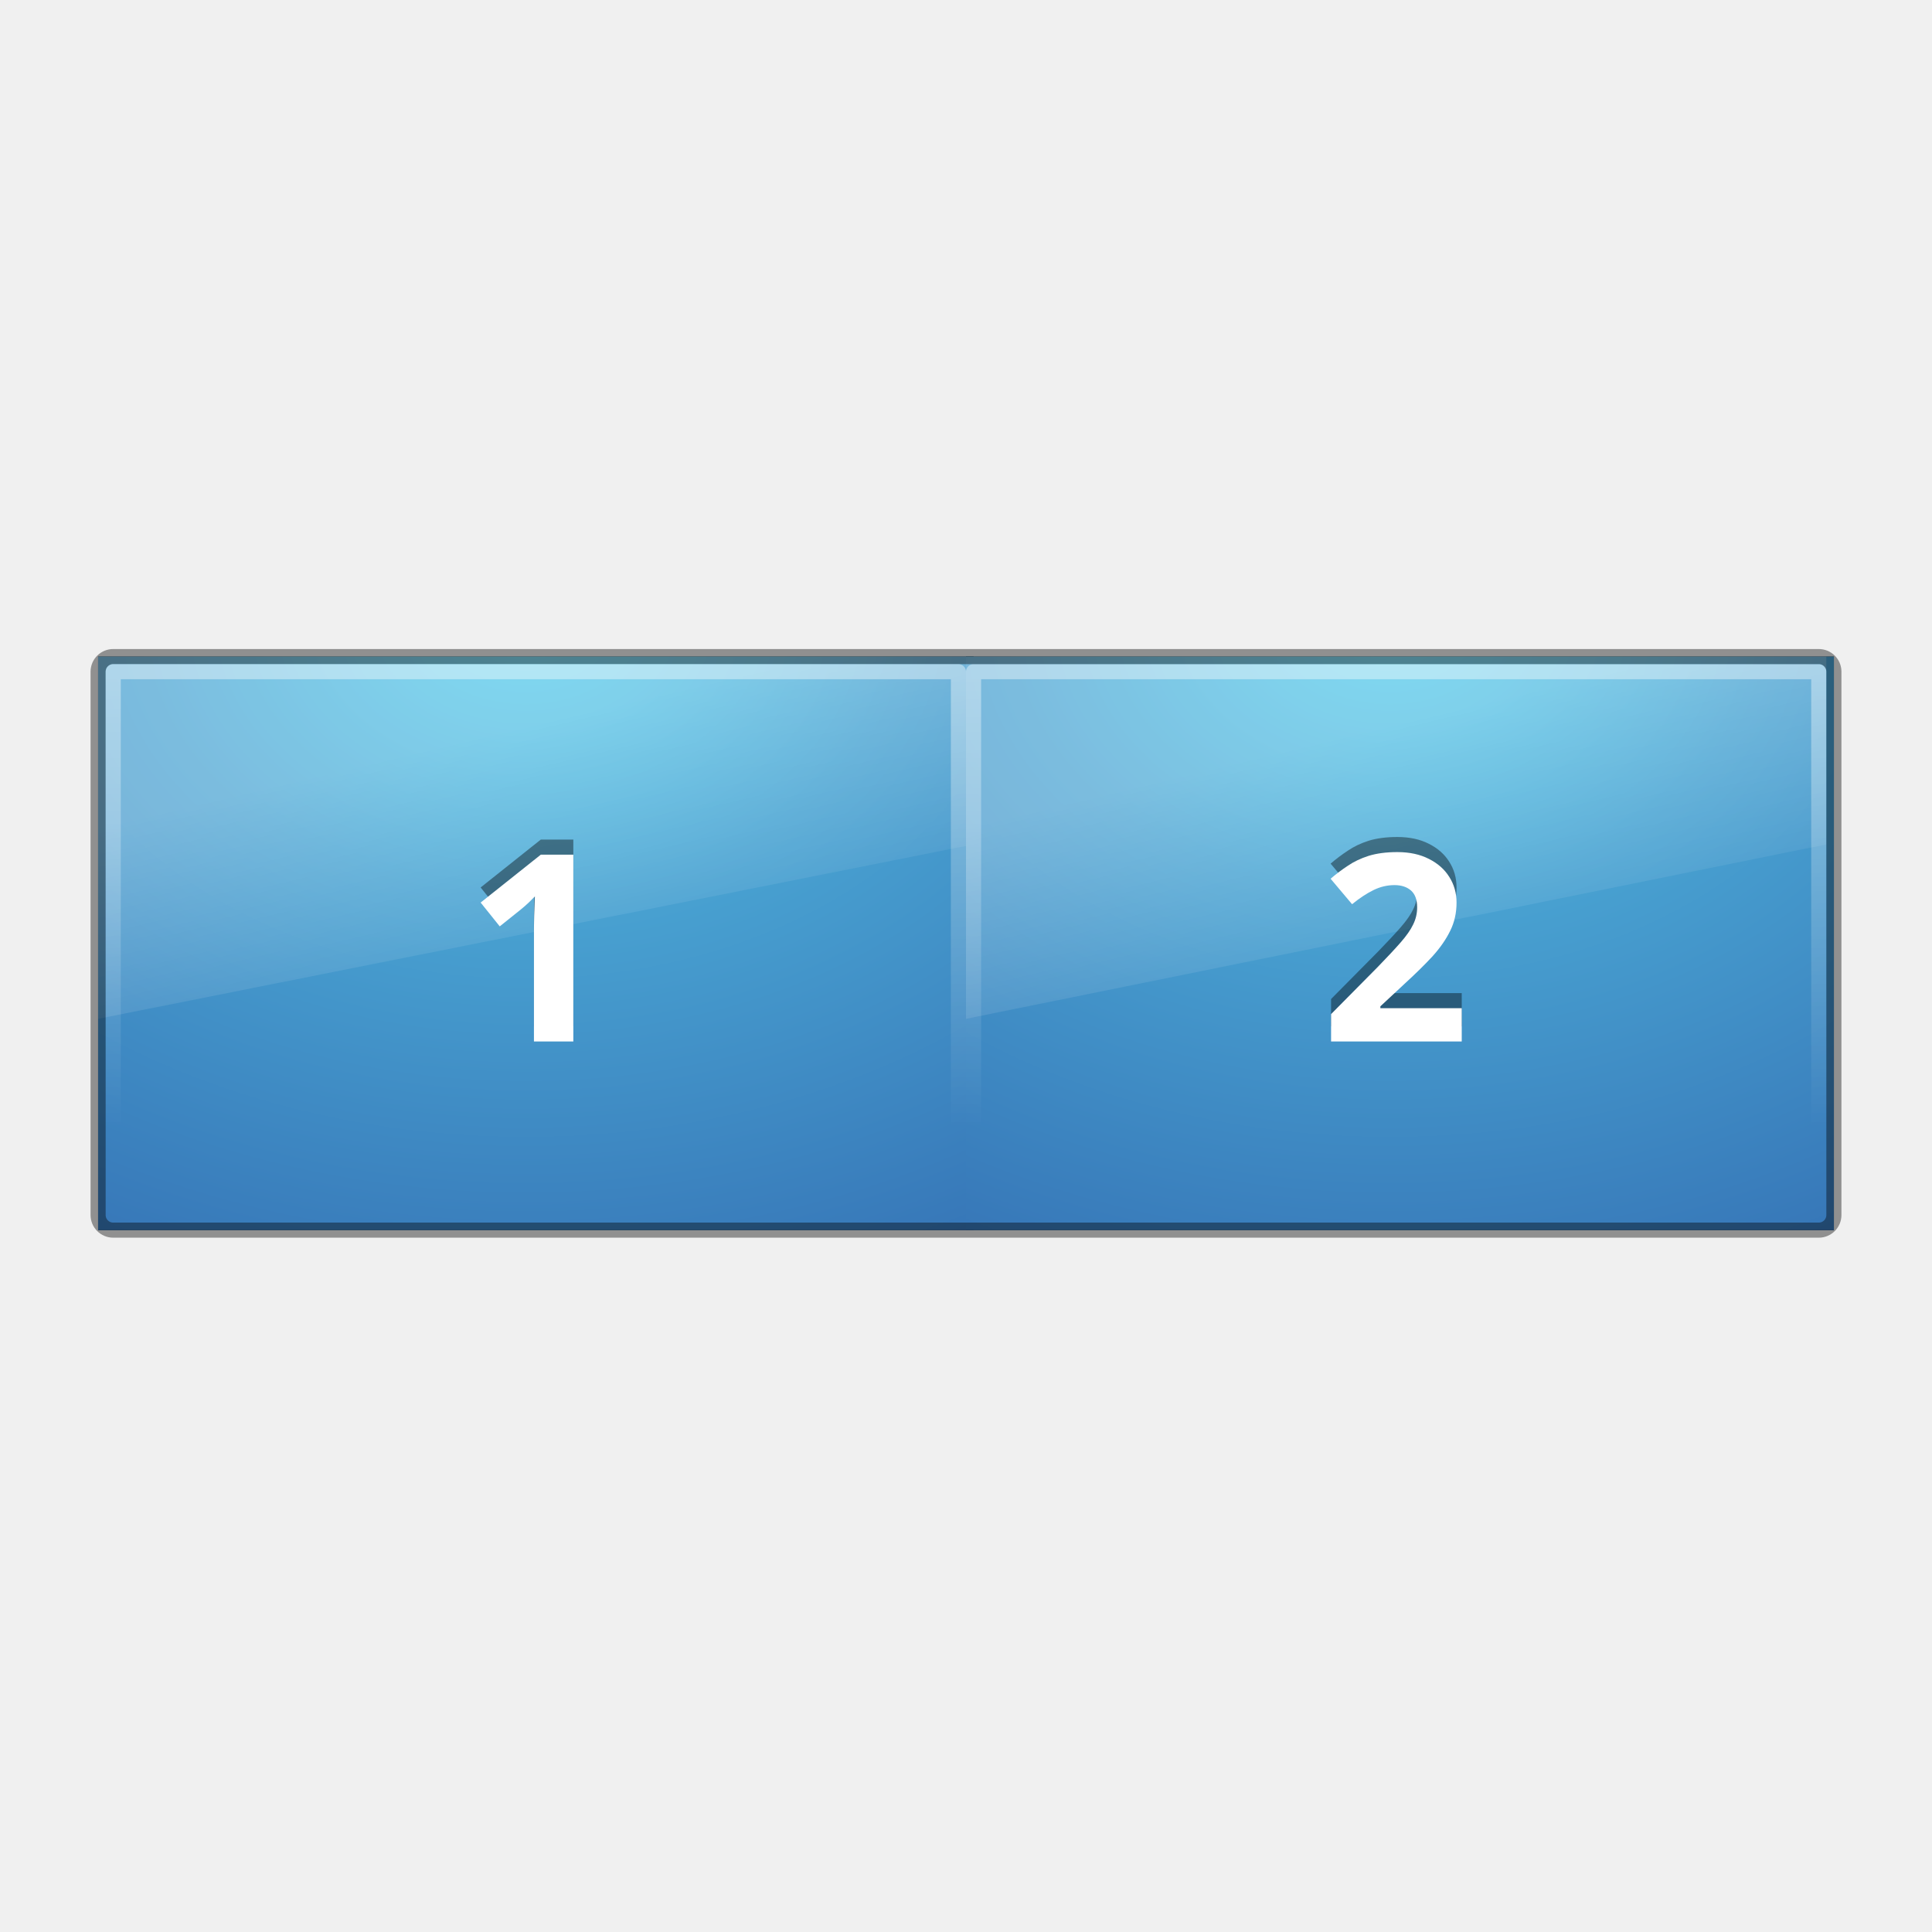
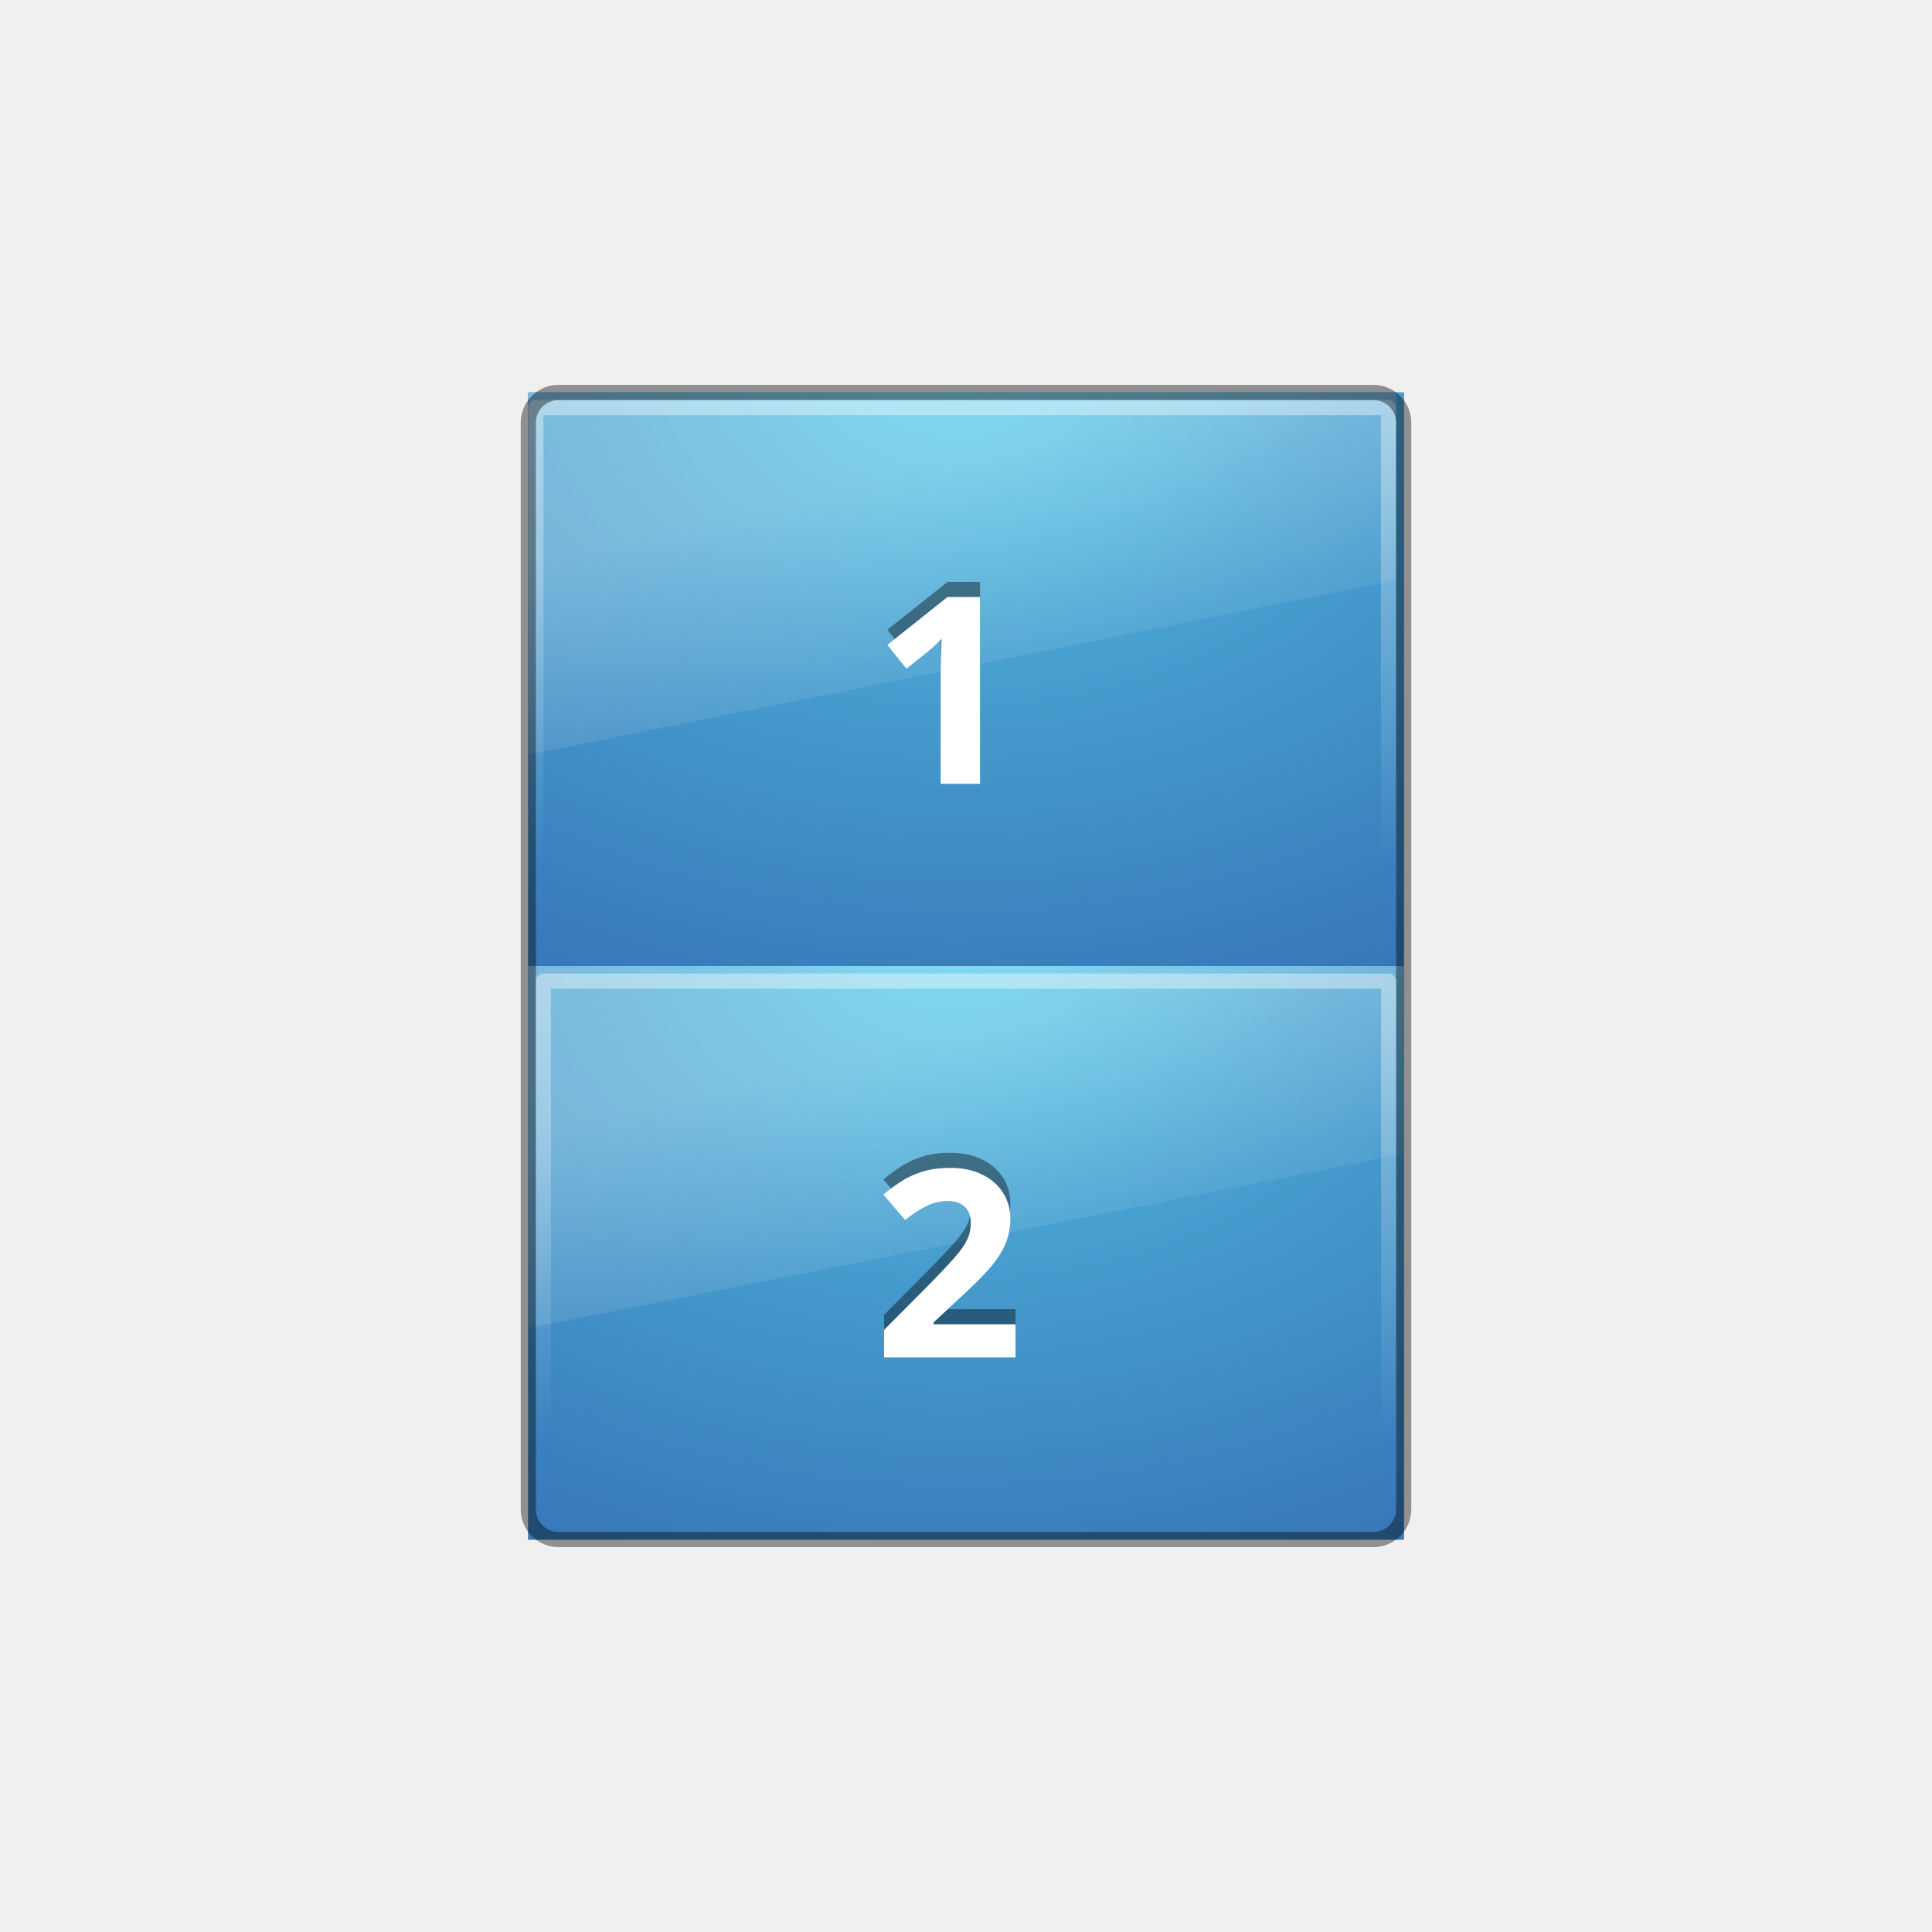
<svg xmlns="http://www.w3.org/2000/svg" xmlns:ns2="http://www.openswatchbook.org/uri/2009/osb" xmlns:xlink="http://www.w3.org/1999/xlink" version="1.0" width="128" height="128" id="svg2567">
  <defs id="defs2569">
    <linearGradient id="linearGradient1189">
      <stop style="stop-color:#ffffff;stop-opacity:1;" offset="0" id="stop1185" />
      <stop style="stop-color:#ffffff;stop-opacity:0;" offset="1" id="stop1187" />
    </linearGradient>
    <linearGradient id="linearGradient10691-1">
      <stop id="stop10693-3" style="stop-color:#000000;stop-opacity:1" offset="0" />
      <stop id="stop10695-1" style="stop-color:#000000;stop-opacity:0" offset="1" />
    </linearGradient>
    <radialGradient cx="6.703" cy="73.616" r="7.228" fx="6.703" fy="73.616" id="radialGradient3226" xlink:href="#linearGradient10691-1" gradientUnits="userSpaceOnUse" gradientTransform="matrix(4.150287,0,0,0.8737445,36.18182,50.04084)" />
    <linearGradient id="linearGradient3924">
      <stop id="stop3926" style="stop-color:#464646;stop-opacity:1" offset="0" />
      <stop id="stop3928" style="stop-color:#787878;stop-opacity:1" offset="0.101" />
      <stop id="stop3930" style="stop-color:#828282;stop-opacity:1" offset="0.561" />
      <stop id="stop3932" style="stop-color:#828282;stop-opacity:1" offset="0.645" />
      <stop id="stop3934" style="stop-color:#646464;stop-opacity:1" offset="1" />
    </linearGradient>
    <linearGradient x1="61.969" y1="35.054" x2="61.969" y2="43.378" id="linearGradient3223" xlink:href="#linearGradient3924" gradientUnits="userSpaceOnUse" gradientTransform="matrix(2.157986,0,0,2.060767,-69.7951,23.85751)" />
    <linearGradient id="linearGradient3912">
      <stop id="stop3914" style="stop-color:#787878;stop-opacity:1" offset="0" />
      <stop id="stop3916" style="stop-color:#b4b4b4;stop-opacity:1" offset="0.35" />
      <stop id="stop3918" style="stop-color:#c8c8c8;stop-opacity:1" offset="0.494" />
      <stop id="stop3920" style="stop-color:#e6e6e6;stop-opacity:1" offset="0.589" />
      <stop id="stop3922" style="stop-color:#8c8c8c;stop-opacity:1" offset="1" />
    </linearGradient>
    <linearGradient x1="361.106" y1="87.05" x2="361.106" y2="94.396" id="linearGradient3221" xlink:href="#linearGradient3912" gradientUnits="userSpaceOnUse" gradientTransform="matrix(2.150236,0,0,2.061063,-706.1462,-81.26781)" />
    <linearGradient id="linearGradient3342">
      <stop id="stop3344" style="stop-color:#ffffff;stop-opacity:0" offset="0" />
      <stop id="stop3346" style="stop-color:#ffffff;stop-opacity:1" offset="1" />
    </linearGradient>
    <linearGradient x1="15.574" y1="46.971" x2="23.578" y2="46.971" id="linearGradient3218" xlink:href="#linearGradient3342" gradientUnits="userSpaceOnUse" gradientTransform="matrix(3.128282,0,0,2.666666,-9.758885,-10.75601)" spreadMethod="reflect" />
    <linearGradient id="linearGradient3236">
      <stop id="stop3240" style="stop-color:#bebebe;stop-opacity:1" offset="0" />
      <stop id="stop3244" style="stop-color:#e6e6e6;stop-opacity:1" offset="1" />
    </linearGradient>
    <linearGradient x1="64" y1="98.145" x2="64" y2="9" id="linearGradient3234" xlink:href="#linearGradient3236" gradientUnits="userSpaceOnUse" gradientTransform="matrix(0.8079996,0,0,0.8068214,12.28802,16.83489)" />
    <linearGradient id="linearGradient6712">
      <stop id="stop6714" style="stop-color:#3c3c3c;stop-opacity:1" offset="0" />
      <stop id="stop6716" style="stop-color:#1e1e1e;stop-opacity:1" offset="1" />
    </linearGradient>
    <radialGradient cx="12.244" cy="4.863" r="21" fx="12.244" fy="4.863" id="radialGradient3257" xlink:href="#linearGradient6712" gradientUnits="userSpaceOnUse" gradientTransform="matrix(1.619158,0.02284698,-0.01507559,1.277144,-1.013872,49.18364)" />
    <linearGradient id="linearGradient2867-449-88-871-390-598-476-591-434-148">
      <stop id="stop4627" style="stop-color:#51cfee;stop-opacity:1" offset="0" />
      <stop id="stop4629" style="stop-color:#49a3d2;stop-opacity:1" offset="0.262" />
      <stop id="stop4631" style="stop-color:#3470b4;stop-opacity:1" offset="0.705" />
      <stop id="stop4633" style="stop-color:#1b5699;stop-opacity:1" offset="1" />
    </linearGradient>
    <radialGradient cx="0.467" cy="-16.571" r="23" fx="0.467" fy="-16.571" id="radialGradient2545" xlink:href="#linearGradient2867-449-88-871-390-598-476-591-434-148" gradientUnits="userSpaceOnUse" gradientTransform="matrix(4.8436774e-7,3.725247,-4.178734,-1.1497155e-8,-101.7037,35.63699)" />
    <linearGradient id="linearGradient6592-2-7">
      <stop id="stop6594-0-2" style="stop-color:#ffffff;stop-opacity:0.275" offset="0" />
      <stop id="stop6596-2-5" style="stop-color:#ffffff;stop-opacity:0" offset="1" />
    </linearGradient>
    <linearGradient x1="12.938" y1="8.438" x2="15.25" y2="19.812" id="linearGradient3254" xlink:href="#linearGradient6592-2-7" gradientUnits="userSpaceOnUse" gradientTransform="matrix(1.142857,0,0,1.333332,4.571429,44)" />
    <filter height="1.215" y="-0.108" width="1.173" x="-0.087" id="filter3198">
      <feGaussianBlur id="feGaussianBlur3200" stdDeviation="0.717" />
    </filter>
    <linearGradient id="linearGradient8589-4-3">
      <stop id="stop8591-7-2" style="stop-color:#fefefe;stop-opacity:1" offset="0" />
      <stop id="stop8593-2-4" style="stop-color:#cbcbcb;stop-opacity:1" offset="1" />
    </linearGradient>
    <linearGradient x1="32.892" y1="8.059" x2="36.358" y2="5.457" id="linearGradient2565" xlink:href="#linearGradient8589-4-3" gradientUnits="userSpaceOnUse" gradientTransform="matrix(3.754112,0,0,4.03579,-35.64712,9.910779)" />
    <linearGradient id="linearGradient4011">
      <stop offset="0" style="stop-color:#ffffff;stop-opacity:1" id="stop4013" />
      <stop offset="0.508" style="stop-color:#ffffff;stop-opacity:0.235" id="stop4015" />
      <stop offset="0.835" style="stop-color:#ffffff;stop-opacity:0.157" id="stop4017" />
      <stop offset="1" style="stop-color:#ffffff;stop-opacity:0.392" id="stop4019" />
    </linearGradient>
    <linearGradient id="linearGradient3820-7-2-1">
      <stop offset="0" style="stop-color:#3d3d3d;stop-opacity:1" id="stop3822-2-6-3" />
      <stop offset="0.5" style="stop-color:#686868;stop-opacity:0.498" id="stop3864-8-7-7" />
      <stop offset="1" style="stop-color:#686868;stop-opacity:0" id="stop3824-1-2-5" />
    </linearGradient>
    <linearGradient gradientTransform="matrix(1.054054,0,0,1.054054,-51.611,-2.727901)" gradientUnits="userSpaceOnUse" xlink:href="#linearGradient4011" id="linearGradient3012" y2="44.341" x2="71.204" y1="6.238" x1="71.204" />
    <radialGradient gradientTransform="matrix(0.2708338,0,0,0.08762273,-2.855072,25.18723)" gradientUnits="userSpaceOnUse" xlink:href="#linearGradient3820-7-2-1" id="radialGradient3018" fy="186.171" fx="99.157" r="62.769" cy="186.171" cx="99.157" />
    <linearGradient id="linearGradient27416-1-2-0-1">
      <stop offset="0" style="stop-color:#55c1ec;stop-opacity:1" id="stop27420-2-0-8-7" />
      <stop offset="1" style="stop-color:#3689e6;stop-opacity:1" id="stop27422-3-5-3-3" />
    </linearGradient>
    <linearGradient y2="55.053" x2="30.271" y1="10.029" x1="30.271" gradientTransform="matrix(0.6776488,0,0,1.233516,60.2151,-47.56919)" gradientUnits="userSpaceOnUse" id="linearGradient3066" xlink:href="#linearGradient27416-1-2-0-1" />
    <linearGradient id="linearGradient4806">
      <stop offset="0" style="stop-color:#ffffff;stop-opacity:1" id="stop4808" />
      <stop offset="0.424" style="stop-color:#ffffff;stop-opacity:0.235" id="stop4810" />
      <stop offset="0.821" style="stop-color:#ffffff;stop-opacity:0.157" id="stop4812" />
      <stop offset="1" style="stop-color:#ffffff;stop-opacity:0.392" id="stop4814" />
    </linearGradient>
    <linearGradient y2="40.496" x2="71.204" y1="15.369" x1="71.204" gradientTransform="matrix(2.326875,0,0,2.326875,-312.2159,-117.9115)" gradientUnits="userSpaceOnUse" id="linearGradient3293" xlink:href="#linearGradient4806" />
    <radialGradient r="62.769" fy="185.297" fx="99.189" cy="185.297" cx="99.189" gradientTransform="matrix(0.3823536,7.5555777e-8,-1.8372241e-8,0.1115198,-5.925427,36.33585)" gradientUnits="userSpaceOnUse" id="radialGradient3300" xlink:href="#linearGradient10691-1" />
    <radialGradient r="20" fy="8.45" fx="3.972" cy="8.45" cx="3.972" gradientTransform="matrix(0,3.595884,-3.804016,-9.7874431e-8,-112.128,-105.1333)" gradientUnits="userSpaceOnUse" id="radialGradient4145" xlink:href="#linearGradient4171" />
    <radialGradient r="62.769" fy="185.297" fx="99.189" cy="185.297" cx="99.189" gradientTransform="matrix(0.2549024,5.3967361e-8,-1.2248161e-8,0.07965545,6.716382,44.24067)" gradientUnits="userSpaceOnUse" id="radialGradient4192" xlink:href="#linearGradient10691-1" />
    <linearGradient id="linearGradient4171">
      <stop style="stop-color:#ffe16b;stop-opacity:1" offset="0" id="stop4173" />
      <stop style="stop-color:#f9c440;stop-opacity:1" offset="1" id="stop4175" />
    </linearGradient>
    <linearGradient x1="14.496" y1="20.579" x2="14.653" y2="56.784" id="linearGradient3101" xlink:href="#linearGradient3117" gradientUnits="userSpaceOnUse" gradientTransform="matrix(1.407147,0,-0.00612526,1.464208,24.12232,-144.4114)" />
    <linearGradient id="linearGradient3117">
      <stop id="stop3119" style="stop-color:#ffffff;stop-opacity:1" offset="0" />
      <stop id="stop3121" style="stop-color:#ffffff;stop-opacity:0.235" offset="0.569" />
      <stop id="stop3123" style="stop-color:#ffffff;stop-opacity:0.157" offset="0.933" />
      <stop id="stop3125" style="stop-color:#ffffff;stop-opacity:0.392" offset="1" />
    </linearGradient>
    <radialGradient cx="605.714" cy="486.648" r="117.143" fx="605.714" fy="486.648" id="radialGradient3109" xlink:href="#linearGradient10691-1" gradientUnits="userSpaceOnUse" gradientTransform="matrix(0.03212956,0,0,0.02058823,50.03036,-69.82824)" />
    <radialGradient cx="605.714" cy="486.648" r="117.143" fx="605.714" fy="486.648" id="radialGradient3112" xlink:href="#linearGradient10691-1" gradientUnits="userSpaceOnUse" gradientTransform="matrix(-0.03212956,0,0,0.02058823,36.75679,-69.82824)" />
    <linearGradient id="linearGradient5048">
      <stop id="stop5050" style="stop-color:#000000;stop-opacity:0" offset="0" />
      <stop id="stop5056" style="stop-color:#000000;stop-opacity:1" offset="0.5" />
      <stop id="stop5052" style="stop-color:#000000;stop-opacity:0" offset="1" />
    </linearGradient>
    <linearGradient x1="302.857" y1="366.648" x2="302.857" y2="609.505" id="linearGradient4055" xlink:href="#linearGradient5048" gradientUnits="userSpaceOnUse" gradientTransform="matrix(0.1076923,0,0,0.02058823,4.470495,-69.82824)" />
    <linearGradient xlink:href="#linearGradient4171" id="linearGradient4177" x1="34.678" y1="3.68" x2="34.678" y2="59.191" gradientUnits="userSpaceOnUse" gradientTransform="translate(11.39358,-119.2797)" />
    <linearGradient x1="12.938" y1="8.438" x2="15.25" y2="19.812" id="linearGradient3254-3" xlink:href="#linearGradient6592-2-7" gradientUnits="userSpaceOnUse" gradientTransform="matrix(2.380953,0,0,2.866665,81.16223,80.07797)" />
    <radialGradient cx="2.608" cy="-16.639" r="23" fx="2.608" fy="-16.639" id="radialGradient2545-5" xlink:href="#linearGradient2867-449-88-871-390-598-476-591-434-148" gradientUnits="userSpaceOnUse" gradientTransform="matrix(1.9324051e-7,3.008581,-4.79993,1.3591293e-7,58.44117,91.41252)" />
    <radialGradient cx="12.244" cy="4.863" r="21" fx="12.244" fy="4.863" id="radialGradient3257-9" xlink:href="#linearGradient6712" gradientUnits="userSpaceOnUse" gradientTransform="matrix(2.968457,0.04212412,-0.02763858,2.354734,76.86103,94.94039)" />
    <linearGradient id="linearGradient971">
      <stop id="stop963" style="stop-color:#ffffff;stop-opacity:1" offset="0" />
      <stop id="stop965" style="stop-color:#ffffff;stop-opacity:0.235" offset="0.52" />
      <stop id="stop967" style="stop-color:#ffffff;stop-opacity:0.157" offset="0.52" />
      <stop id="stop969" style="stop-color:#ffffff;stop-opacity:0.392" offset="1" />
    </linearGradient>
    <radialGradient xlink:href="#linearGradient10691-1" id="radialGradient4354" gradientUnits="userSpaceOnUse" gradientTransform="matrix(2.604651,0,0,0.3720562,15.26846,184.2354)" cx="11.25" cy="19.031" fx="11.25" fy="19.031" r="8.062" />
    <linearGradient id="linearGradient1353">
      <stop id="stop1349" offset="0" style="stop-color:#d1ff82;stop-opacity:1" />
      <stop id="stop1351" offset="1" style="stop-color:#68b723;stop-opacity:1" />
    </linearGradient>
    <linearGradient id="linearGradient897">
      <stop offset="0" style="stop-color:#ffffff;stop-opacity:1" id="stop889" />
      <stop offset="0" style="stop-color:#ffffff;stop-opacity:0.235" id="stop891" />
      <stop offset="1" style="stop-color:#ffffff;stop-opacity:0.157" id="stop893" />
      <stop offset="1" style="stop-color:#ffffff;stop-opacity:0.392" id="stop895" />
    </linearGradient>
-     <linearGradient ns2:paint="solid" id="linearGradient4526">
+     <linearGradient id="linearGradient4526" ns2:paint="solid">
      <stop id="stop4528" offset="0" style="stop-color:#ffffff;stop-opacity:1;" />
    </linearGradient>
    <linearGradient y2="28.992" x2="34.883" y1="22.992" x1="34.883" gradientTransform="matrix(-1.004639,0,0,1,85.61481,36.32393)" gradientUnits="userSpaceOnUse" id="linearGradient2606-5" xlink:href="#linearGradient897" />
    <linearGradient gradientTransform="matrix(0,1,1,0,34.57074,38.31604)" gradientUnits="userSpaceOnUse" y2="22.595" x2="43.601" y1="22.595" x1="4.715" id="linearGradient848-9" xlink:href="#linearGradient1353" />
    <linearGradient y2="37.992" x2="34.883" y1="12.992" x1="34.883" gradientTransform="matrix(-1.004639,0,0,1,85.61481,36.32393)" gradientUnits="userSpaceOnUse" id="linearGradient2606-6-2" xlink:href="#linearGradient971" />
    <radialGradient cx="0.467" cy="-16.571" r="23" fx="0.467" fy="-16.571" id="radialGradient2545-3" xlink:href="#linearGradient2867-449-88-871-390-598-476-591-434-148" gradientUnits="userSpaceOnUse" gradientTransform="matrix(4.8436774e-7,3.725247,-4.178734,-1.1497155e-8,-36.70481,45.63805)" />
-     <radialGradient xlink:href="#linearGradient6712" id="radialGradient1009" gradientUnits="userSpaceOnUse" gradientTransform="matrix(1.956483,0.02713079,-0.01821634,1.516609,-4.997218,44.31309)" cx="12.244" cy="4.863" fx="12.244" fy="4.863" r="21" />
-     <radialGradient xlink:href="#linearGradient2867-449-88-871-390-598-476-591-434-148" id="radialGradient1011" gradientUnits="userSpaceOnUse" gradientTransform="matrix(2.5251333e-7,3.090351,-4.232906,0,-34.69499,41.14166)" cx="-0.061" cy="-16.428" fx="-0.061" fy="-16.428" r="23" />
-     <linearGradient xlink:href="#linearGradient6592-2-7" id="linearGradient1013" gradientUnits="userSpaceOnUse" gradientTransform="matrix(1.424792,0,0,1.659258,1.304987,37.63334)" x1="12.938" y1="8.438" x2="15.25" y2="19.812" />
-     <linearGradient xlink:href="#linearGradient1189" id="linearGradient1015" gradientUnits="userSpaceOnUse" gradientTransform="matrix(0.903207,0,0,0.8780424,-46.23975,9.817454)" x1="105.439" y1="39.798" x2="105.439" y2="73.941" />
-     <radialGradient xlink:href="#linearGradient6712" id="radialGradient1048" gradientUnits="userSpaceOnUse" gradientTransform="matrix(1.939617,0.02713079,-0.0180593,1.516609,52.6019,44.31309)" cx="12.244" cy="4.863" fx="12.244" fy="4.863" r="21" />
-     <radialGradient xlink:href="#linearGradient2867-449-88-871-390-598-476-591-434-148" id="radialGradient1050" gradientUnits="userSpaceOnUse" gradientTransform="matrix(2.5033648e-7,3.090351,-4.196415,0,23.16014,41.14166)" cx="-0.061" cy="-16.428" fx="-0.061" fy="-16.428" r="23" />
-     <linearGradient xlink:href="#linearGradient6592-2-7" id="linearGradient1052" gradientUnits="userSpaceOnUse" gradientTransform="matrix(1.400227,0,0,1.659258,58.89456,37.63334)" x1="12.938" y1="8.438" x2="15.25" y2="19.812" />
-     <linearGradient xlink:href="#linearGradient1189" id="linearGradient1054" gradientUnits="userSpaceOnUse" gradientTransform="matrix(0.903207,0,0,0.8780424,10.76025,9.817454)" x1="105.439" y1="39.798" x2="105.439" y2="73.941" />
+     <radialGradient xlink:href="#linearGradient6712" id="radialGradient1009" gradientUnits="userSpaceOnUse" gradientTransform="matrix(1.956483,0.02713079,-0.01821634,1.516609,23.50279,64.81309)" cx="12.244" cy="4.863" fx="12.244" fy="4.863" r="21" />
+     <radialGradient xlink:href="#linearGradient2867-449-88-871-390-598-476-591-434-148" id="radialGradient1011" gradientUnits="userSpaceOnUse" gradientTransform="matrix(2.5251333e-7,3.090351,-4.232906,0,-6.194987,61.64166)" cx="-0.061" cy="-16.428" fx="-0.061" fy="-16.428" r="23" />
+     <linearGradient xlink:href="#linearGradient6592-2-7" id="linearGradient1013" gradientUnits="userSpaceOnUse" gradientTransform="matrix(1.424792,0,0,1.659258,29.80499,58.13334)" x1="12.938" y1="8.438" x2="15.25" y2="19.812" />
+     <linearGradient xlink:href="#linearGradient1189" id="linearGradient1015" gradientUnits="userSpaceOnUse" gradientTransform="matrix(0.903207,0,0,0.8780424,-17.73975,30.31745)" x1="105.439" y1="39.798" x2="105.439" y2="73.941" />
+     <radialGradient xlink:href="#linearGradient6712" id="radialGradient1048" gradientUnits="userSpaceOnUse" gradientTransform="matrix(1.956483,0.02713079,-0.01821634,1.516609,23.50279,26.81309)" cx="12.244" cy="4.863" fx="12.244" fy="4.863" r="21" />
+     <radialGradient xlink:href="#linearGradient2867-449-88-871-390-598-476-591-434-148" id="radialGradient1050" gradientUnits="userSpaceOnUse" gradientTransform="matrix(2.5251331e-7,3.090351,-4.232905,0,-6.194985,23.64166)" cx="-0.061" cy="-16.428" fx="-0.061" fy="-16.428" r="23" />
+     <linearGradient xlink:href="#linearGradient6592-2-7" id="linearGradient1052" gradientUnits="userSpaceOnUse" gradientTransform="matrix(1.412403,0,0,1.659258,29.85017,20.13334)" x1="12.938" y1="8.438" x2="15.25" y2="19.812" />
+     <linearGradient xlink:href="#linearGradient1189" id="linearGradient1054" gradientUnits="userSpaceOnUse" gradientTransform="matrix(0.9110609,0,0,0.8780424,-18.7027,-7.682545)" x1="105.439" y1="39.798" x2="105.439" y2="73.941" />
  </defs>
-   <rect style="display:inline;fill:url(#radialGradient1009);fill-opacity:1;fill-rule:evenodd;stroke:none;stroke-width:1;enable-background:new" id="rect1001" y="43.5" x="6.5" height="38" width="58" />
-   <path style="display:inline;overflow:visible;visibility:visible;fill:url(#radialGradient1011);fill-opacity:1;fill-rule:evenodd;stroke:none;stroke-width:1.002;stroke-linecap:round;stroke-linejoin:round;stroke-miterlimit:4;stroke-dasharray:none;stroke-dashoffset:0;stroke-opacity:1;marker:none;marker-start:none;marker-mid:none;marker-end:none;enable-background:accumulate" id="path1003" d="m 6.5,43.5 c 11.346,0 58,0 58,0 v 38 H 6.5 Z" />
-   <path style="fill:url(#linearGradient1013);fill-opacity:1;stroke:none;stroke-width:1" id="path1005" d="M 6.5,43.5 H 64.5 V 55.944 L 6.5,67.5 Z" />
-   <text id="text1217" y="68" x="30.827" style="font-style:normal;font-weight:normal;font-size:40px;line-height:125%;font-family:sans-serif;letter-spacing:0px;word-spacing:0px;opacity:0.4;fill:#000000;fill-opacity:1;stroke:none;stroke-width:1px;stroke-linecap:butt;stroke-linejoin:miter;stroke-opacity:1" xml:space="preserve">
-     <tspan style="font-style:normal;font-variant:normal;font-weight:bold;font-stretch:normal;font-size:17.333px;font-family:'Noto Sans';-inkscape-font-specification:'Noto Sans Bold';fill:#000000;fill-opacity:1" y="68" x="30.827" id="tspan1215">1</tspan>
+   <rect style="display:inline;fill:url(#radialGradient1009);fill-opacity:1;fill-rule:evenodd;stroke:none;stroke-width:1;enable-background:new" id="rect1001" y="64" x="35" height="38" width="58" />
+   <path style="display:inline;overflow:visible;visibility:visible;fill:url(#radialGradient1011);fill-opacity:1;fill-rule:evenodd;stroke:none;stroke-width:1.002;stroke-linecap:round;stroke-linejoin:round;stroke-miterlimit:4;stroke-dasharray:none;stroke-dashoffset:0;stroke-opacity:1;marker:none;marker-start:none;marker-mid:none;marker-end:none;enable-background:accumulate" id="path1003" d="m 35,64 c 11.346,0 58,0 58,0 V 102 h -58 z" />
+   <path style="fill:url(#linearGradient1013);fill-opacity:1;stroke:none;stroke-width:1" id="path1005" d="m 35,64 h 58 v 12.444 l -58,11.556 z" />
+   <rect width="58" height="38" x="35" y="26" id="rect1036" style="display:inline;fill:url(#radialGradient1048);fill-opacity:1;fill-rule:evenodd;stroke:none;stroke-width:1.004;enable-background:new" />
+   <path d="m 35,26 c 11.346,0 58,0 58,0 v 38 h -58 z" id="path1038" style="display:inline;overflow:visible;visibility:visible;fill:url(#radialGradient1050);fill-opacity:1;fill-rule:evenodd;stroke:none;stroke-width:1.006;stroke-linecap:round;stroke-linejoin:round;stroke-miterlimit:4;stroke-dasharray:none;stroke-dashoffset:0;stroke-opacity:1;marker:none;marker-start:none;marker-mid:none;marker-end:none;enable-background:accumulate" />
+   <path d="m 35,26 h 57.496 v 12.444 l -57.496,11.556 z" id="path1040" style="fill:url(#linearGradient1052);fill-opacity:1;stroke:none;stroke-width:1.004" />
+   <text xml:space="preserve" style="font-style:normal;font-weight:normal;font-size:40.173px;line-height:125%;font-family:sans-serif;letter-spacing:0px;word-spacing:0px;opacity:0.4;fill:#000000;fill-opacity:1;stroke:none;stroke-width:1.004px;stroke-linecap:butt;stroke-linejoin:miter;stroke-opacity:1" x="57.616" y="89.318" id="text1221" transform="scale(1.004338,0.9956803)">
+     <tspan id="tspan1219" x="57.616" y="89.318" style="font-style:normal;font-variant:normal;font-weight:bold;font-stretch:normal;font-size:17.409px;font-family:'Noto Sans';-inkscape-font-specification:'Noto Sans Bold';fill:#000000;fill-opacity:1;stroke-width:1.004px">2</tspan>
  </text>
-   <text xml:space="preserve" style="font-style:normal;font-weight:normal;font-size:40px;line-height:125%;font-family:sans-serif;letter-spacing:0px;word-spacing:0px;fill:#000000;fill-opacity:1;stroke:none;stroke-width:1px;stroke-linecap:butt;stroke-linejoin:miter;stroke-opacity:1" x="30.827" y="69" id="text1219">
-     <tspan id="tspan1217" x="30.827" y="69" style="font-style:normal;font-variant:normal;font-weight:bold;font-stretch:normal;font-size:17.333px;font-family:'Noto Sans';-inkscape-font-specification:'Noto Sans Bold';fill:#ffffff;fill-opacity:1">1</tspan>
+   <path d="m 35.505,27.001 h 56.485 v 35.998 h -56.485 z" id="path1042" style="display:inline;overflow:visible;visibility:visible;opacity:0.4;fill:none;fill-opacity:1;fill-rule:evenodd;stroke:url(#linearGradient1054);stroke-width:1.006;stroke-linecap:round;stroke-linejoin:round;stroke-miterlimit:4;stroke-dasharray:none;stroke-dashoffset:0;stroke-opacity:1;marker:none;marker-start:none;marker-mid:none;marker-end:none;enable-background:accumulate" />
+   <text id="text1046" y="90.323" x="57.616" style="font-style:normal;font-weight:normal;font-size:40.173px;line-height:125%;font-family:sans-serif;letter-spacing:0px;word-spacing:0px;fill:#000000;fill-opacity:1;stroke:none;stroke-width:1.004px;stroke-linecap:butt;stroke-linejoin:miter;stroke-opacity:1" xml:space="preserve" transform="scale(1.004338,0.9956803)">
+     <tspan style="font-style:normal;font-variant:normal;font-weight:bold;font-stretch:normal;font-size:17.409px;font-family:'Noto Sans';-inkscape-font-specification:'Noto Sans Bold';fill:#ffffff;fill-opacity:1;stroke-width:1.004px" y="90.323" x="57.616" id="tspan1044">2</tspan>
  </text>
-   <rect width="57.5" height="38" x="64" y="43.5" id="rect1036" style="display:inline;fill:url(#radialGradient1048);fill-opacity:1;fill-rule:evenodd;stroke:none;stroke-width:1;enable-background:new" />
-   <path d="m 64,43.5 c 11.248,0 57.5,0 57.5,0 v 38 H 64 Z" id="path1038" style="display:inline;overflow:visible;visibility:visible;fill:url(#radialGradient1050);fill-opacity:1;fill-rule:evenodd;stroke:none;stroke-width:1.002;stroke-linecap:round;stroke-linejoin:round;stroke-miterlimit:4;stroke-dasharray:none;stroke-dashoffset:0;stroke-opacity:1;marker:none;marker-start:none;marker-mid:none;marker-end:none;enable-background:accumulate" />
-   <path d="m 64,43.5 h 57 V 55.944 L 64,67.5 Z" id="path1040" style="fill:url(#linearGradient1052);fill-opacity:1;stroke:none;stroke-width:1" />
-   <text xml:space="preserve" style="font-style:normal;font-weight:normal;font-size:40px;line-height:125%;font-family:sans-serif;letter-spacing:0px;word-spacing:0px;opacity:0.4;fill:#000000;fill-opacity:1;stroke:none;stroke-width:1px;stroke-linecap:butt;stroke-linejoin:miter;stroke-opacity:1" x="87.499" y="68" id="text1221">
-     <tspan id="tspan1219" x="87.499" y="68" style="font-style:normal;font-variant:normal;font-weight:bold;font-stretch:normal;font-size:17.333px;font-family:'Noto Sans';-inkscape-font-specification:'Noto Sans Bold';fill:#000000;fill-opacity:1">2</tspan>
+   <rect style="opacity:0.4;fill:none;fill-opacity:1;fill-rule:nonzero;stroke:#000000;stroke-width:1.004;stroke-linejoin:bevel;stroke-miterlimit:4;stroke-dasharray:none;stroke-dashoffset:0;stroke-opacity:1" id="rect1056" width="57.996" height="75.996" x="35.002" y="26.002" ry="2" />
+   <path style="display:inline;overflow:visible;visibility:visible;opacity:0.4;fill:none;fill-opacity:1;fill-rule:evenodd;stroke:url(#linearGradient1015);stroke-width:1.002;stroke-linecap:round;stroke-linejoin:round;stroke-miterlimit:4;stroke-dasharray:none;stroke-dashoffset:0;stroke-opacity:1;marker:none;marker-start:none;marker-mid:none;marker-end:none;enable-background:accumulate" id="path1007" d="M 36.001,65.001 H 91.999 V 100.999 H 36.001 Z" />
+   <text id="text1217" y="50.933" x="57.775" style="font-style:normal;font-weight:normal;font-size:40px;line-height:125%;font-family:sans-serif;letter-spacing:0px;word-spacing:0px;opacity:0.4;fill:#000000;fill-opacity:1;stroke:none;stroke-width:1px;stroke-linecap:butt;stroke-linejoin:miter;stroke-opacity:1" xml:space="preserve">
+     <tspan style="font-style:normal;font-variant:normal;font-weight:bold;font-stretch:normal;font-size:17.333px;font-family:'Noto Sans';-inkscape-font-specification:'Noto Sans Bold';fill:#000000;fill-opacity:1" y="50.933" x="57.775" id="tspan1215">1</tspan>
  </text>
-   <path d="M 64.501,44.501 H 120.499 V 80.499 H 64.501 Z" id="path1042" style="display:inline;overflow:visible;visibility:visible;opacity:0.4;fill:none;fill-opacity:1;fill-rule:evenodd;stroke:url(#linearGradient1054);stroke-width:1.002;stroke-linecap:round;stroke-linejoin:round;stroke-miterlimit:4;stroke-dasharray:none;stroke-dashoffset:0;stroke-opacity:1;marker:none;marker-start:none;marker-mid:none;marker-end:none;enable-background:accumulate" />
-   <text id="text1046" y="69" x="87.499" style="font-style:normal;font-weight:normal;font-size:40px;line-height:125%;font-family:sans-serif;letter-spacing:0px;word-spacing:0px;fill:#000000;fill-opacity:1;stroke:none;stroke-width:1px;stroke-linecap:butt;stroke-linejoin:miter;stroke-opacity:1" xml:space="preserve">
-     <tspan style="font-style:normal;font-variant:normal;font-weight:bold;font-stretch:normal;font-size:17.333px;font-family:'Noto Sans';-inkscape-font-specification:'Noto Sans Bold';fill:#ffffff;fill-opacity:1" y="69" x="87.499" id="tspan1044">2</tspan>
+   <text xml:space="preserve" style="font-style:normal;font-weight:normal;font-size:40px;line-height:125%;font-family:sans-serif;letter-spacing:0px;word-spacing:0px;fill:#000000;fill-opacity:1;stroke:none;stroke-width:1px;stroke-linecap:butt;stroke-linejoin:miter;stroke-opacity:1" x="57.775" y="51.933" id="text1219">
+     <tspan id="tspan1217" x="57.775" y="51.933" style="font-style:normal;font-variant:normal;font-weight:bold;font-stretch:normal;font-size:17.333px;font-family:'Noto Sans';-inkscape-font-specification:'Noto Sans Bold';fill:#ffffff;fill-opacity:1">1</tspan>
  </text>
-   <rect style="opacity:0.4;fill:none;fill-opacity:1;fill-rule:nonzero;stroke:#000000;stroke-width:1;stroke-linejoin:bevel;stroke-miterlimit:4;stroke-dasharray:none;stroke-dashoffset:0;stroke-opacity:1" id="rect1056" width="115" height="38" x="6.5" y="43.5" ry="1" />
-   <path style="display:inline;overflow:visible;visibility:visible;opacity:0.4;fill:none;fill-opacity:1;fill-rule:evenodd;stroke:url(#linearGradient1015);stroke-width:1.002;stroke-linecap:round;stroke-linejoin:round;stroke-miterlimit:4;stroke-dasharray:none;stroke-dashoffset:0;stroke-opacity:1;marker:none;marker-start:none;marker-mid:none;marker-end:none;enable-background:accumulate" id="path1007" d="M 7.501,44.501 H 63.499 V 80.499 H 7.501 Z" />
</svg>
